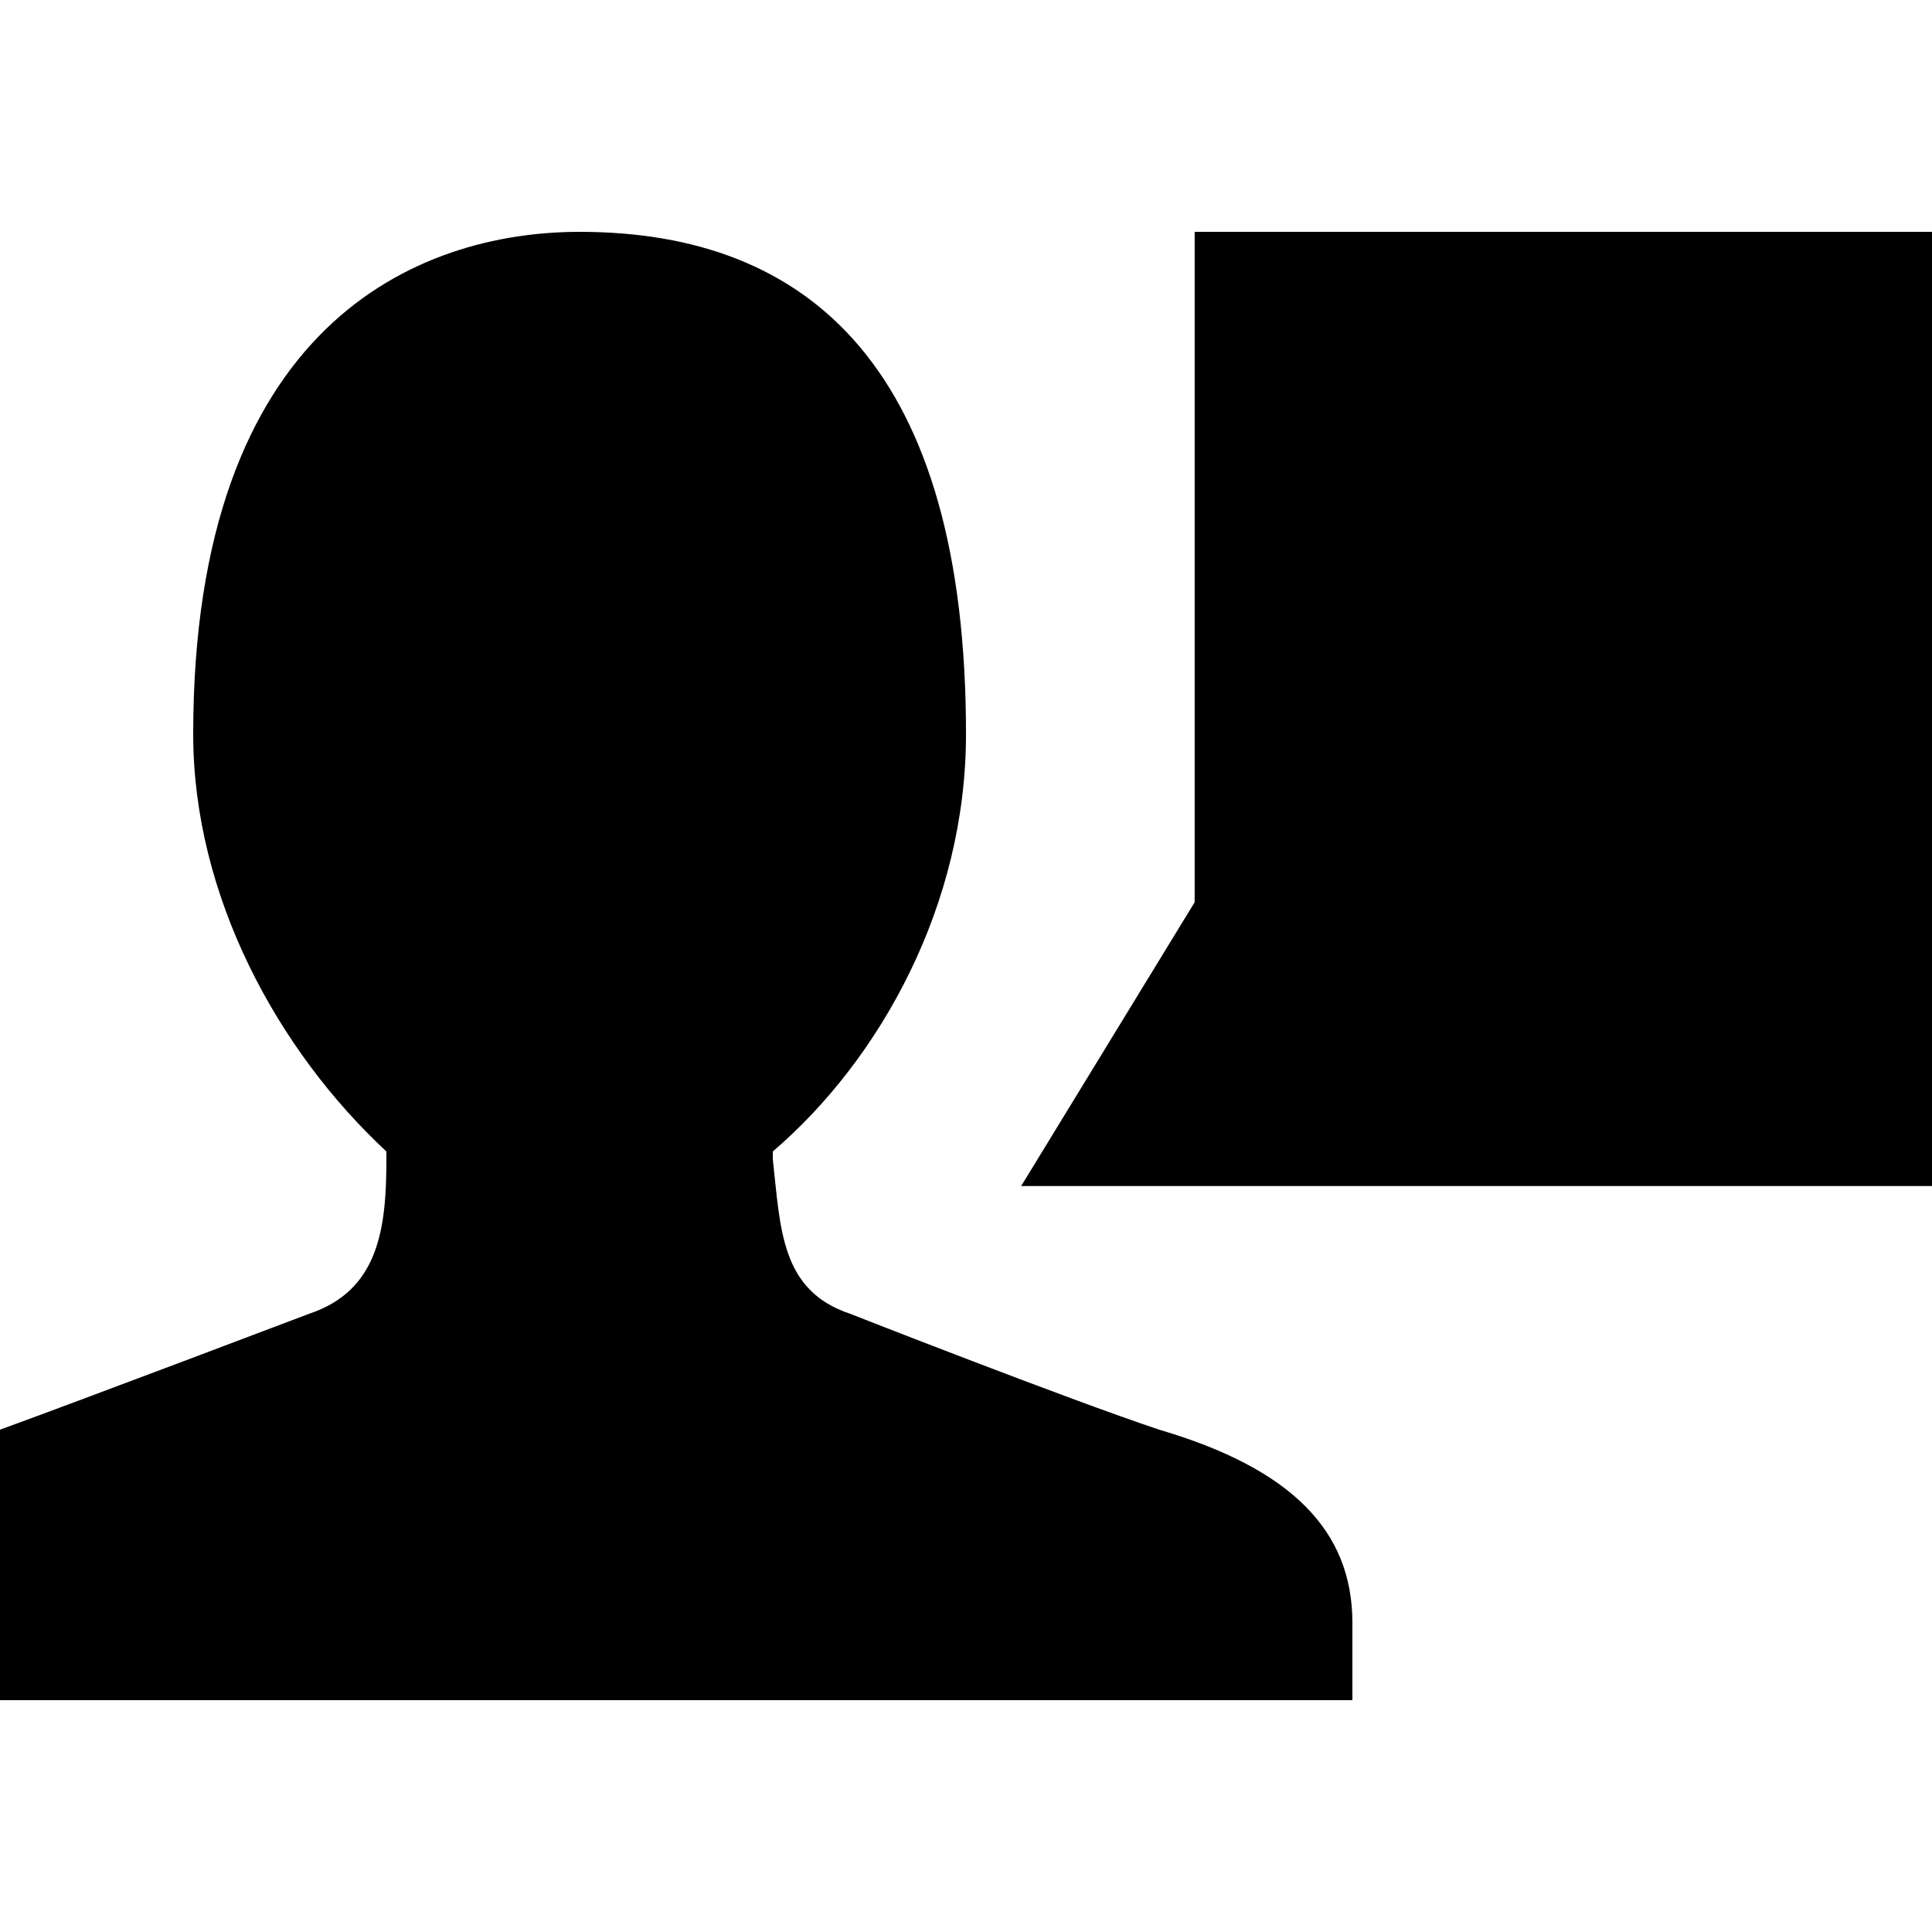
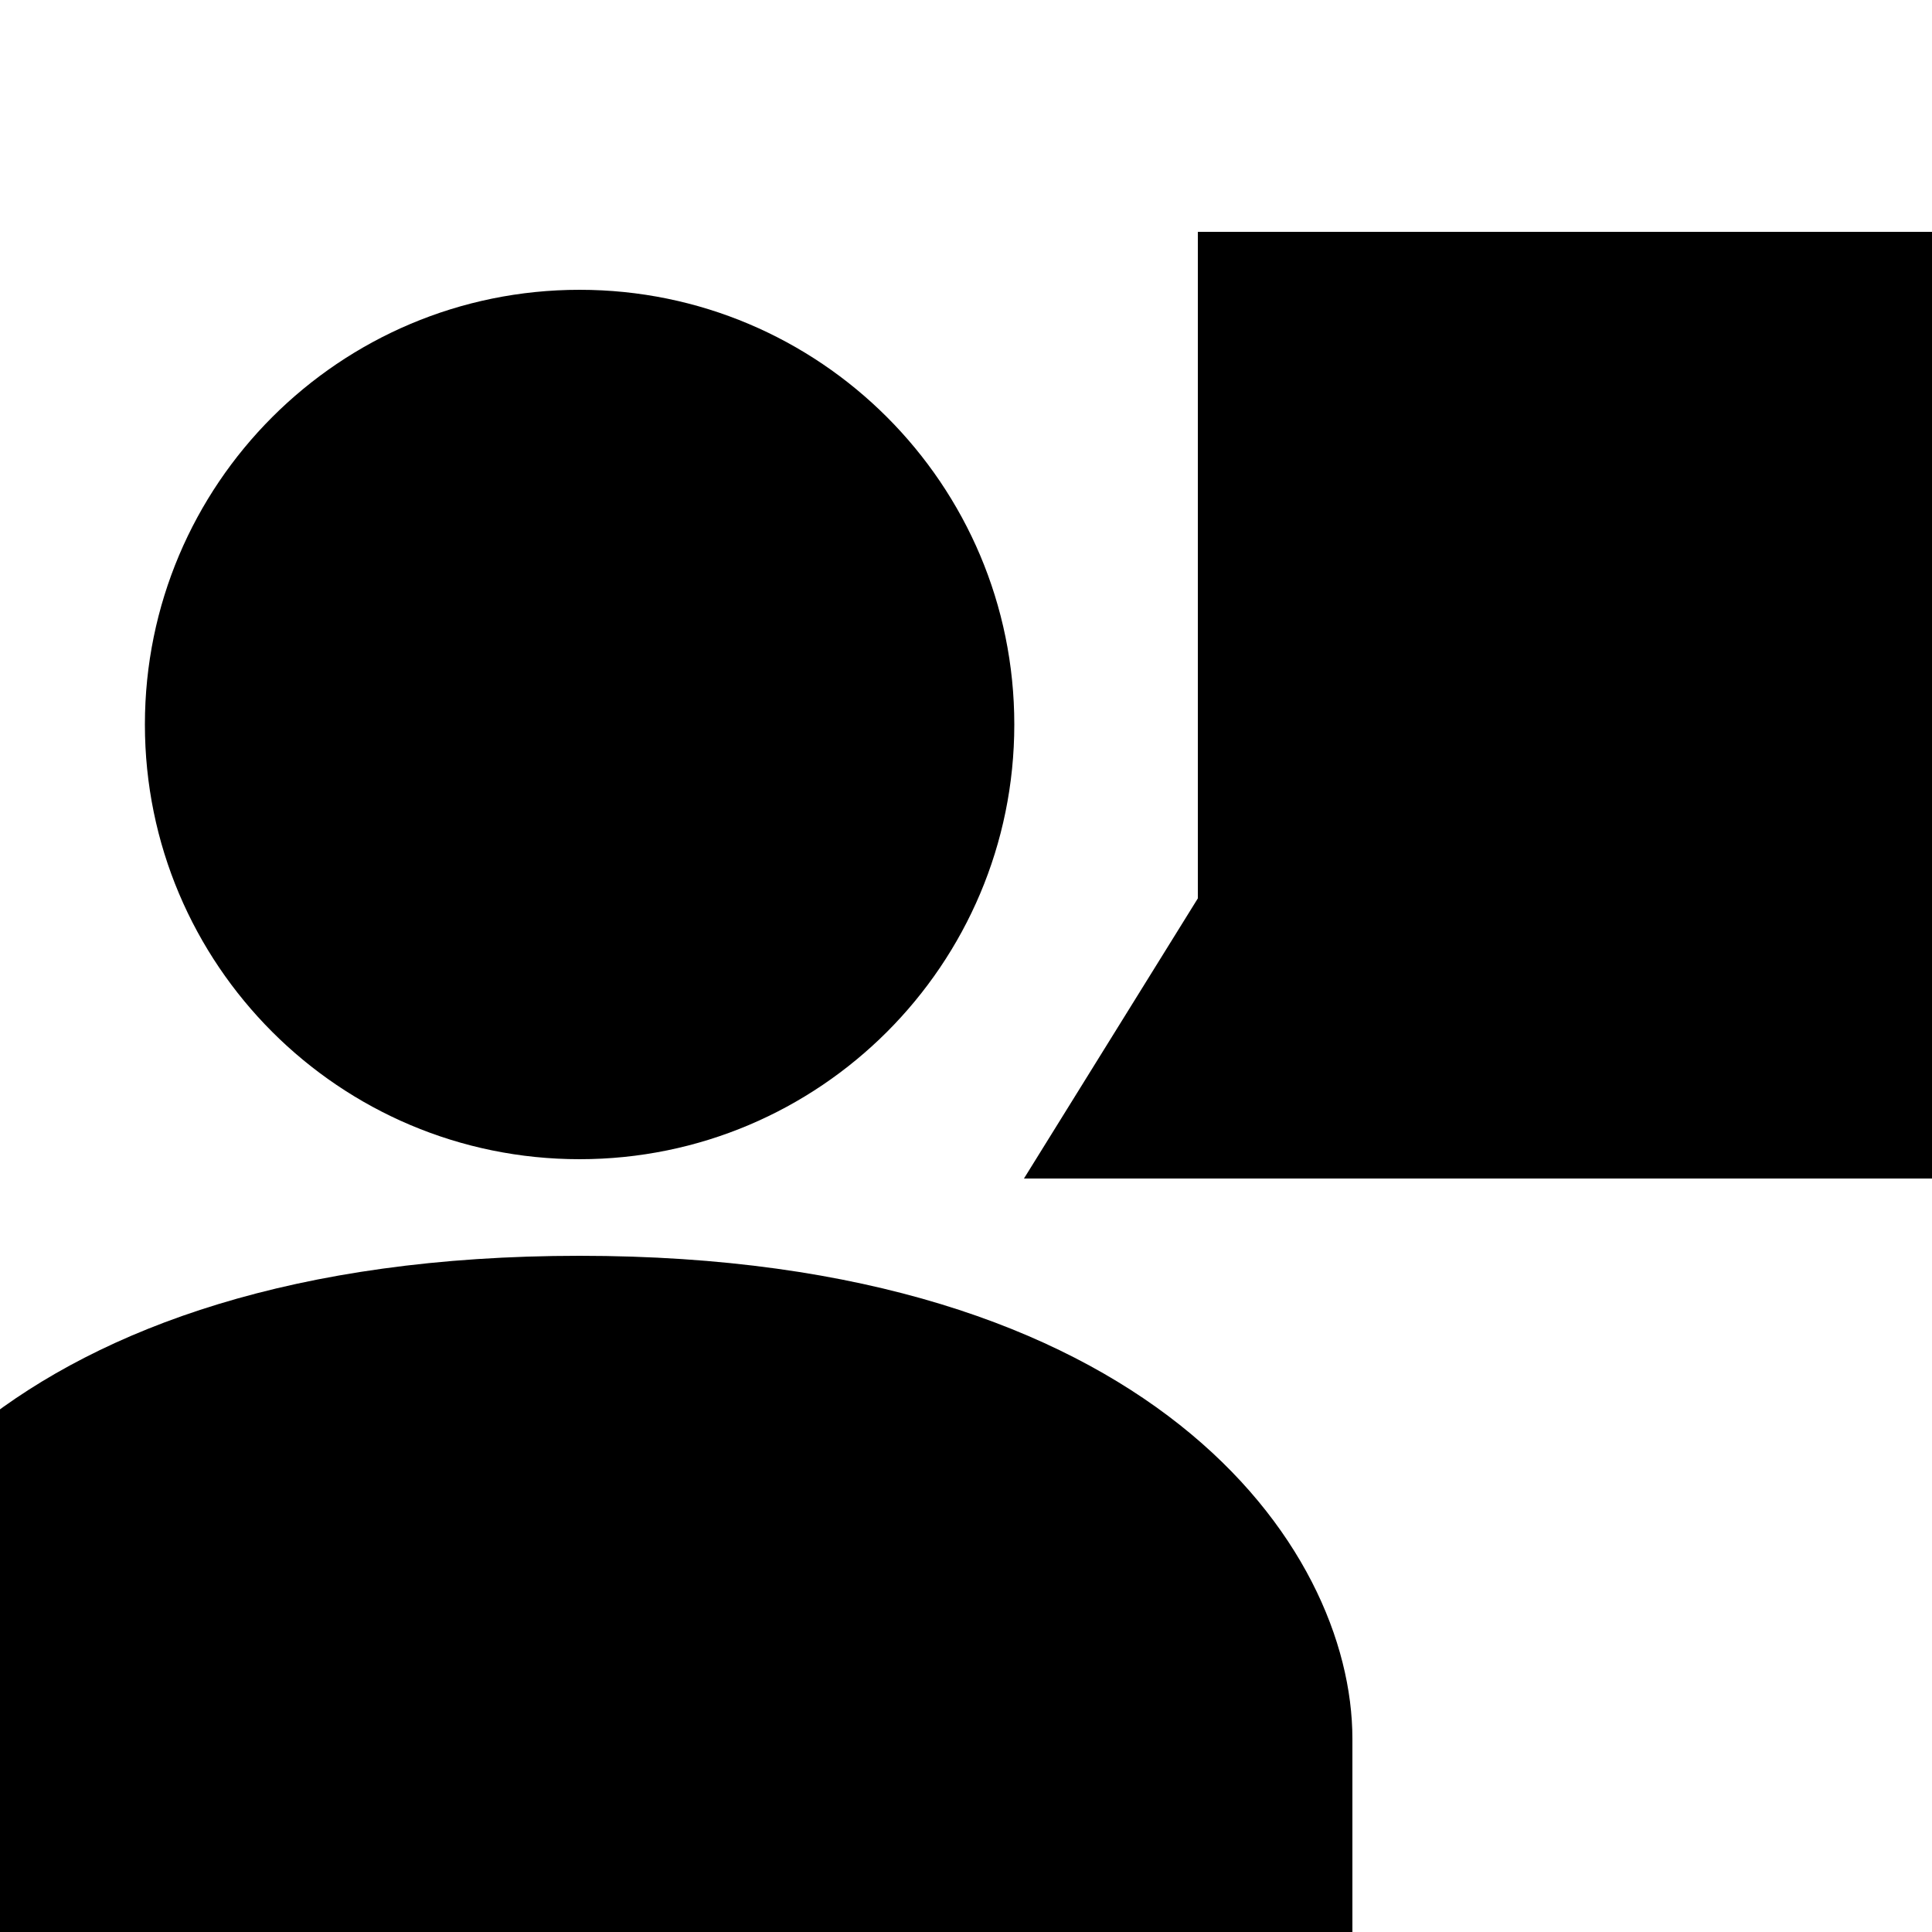
- <svg xmlns="http://www.w3.org/2000/svg" width="20" height="20" viewBox="2 2 20 20">
-   <path d="M14 16.8c-.96-.32-3.2-1.2-3.2-1.2-.72-.24-.72-.88-.8-1.6v-.08c1.12-.96 2-2.56 2-4.32 0-3.76-1.6-5.2-4-5.2-1.68 0-4 .96-4 5.2 0 1.68.88 3.28 2 4.32V14c0 .72-.08 1.36-.8 1.6 0 0-2.32.88-3.2 1.2-1.04.32-2 .8-2 2v.8h16v-.8c0-.96-.64-1.6-2-2zm.367-5.46l-1.796 2.938H24V4.4h-9.633v6.94z" />
+ <svg xmlns="http://www.w3.org/2000/svg" width="20" height="20" viewBox="0 0 20 20">
+   <path d="M12.4 9.3l-1.8 2.9H22V2.4h-9.6v6.9zM6 13c-5.9 0-8 3-8 5v3h16v-3c0-2-2.1-5-8-5z" />
+   <circle cx="6" cy="7.5" r="4.5" />
</svg>
